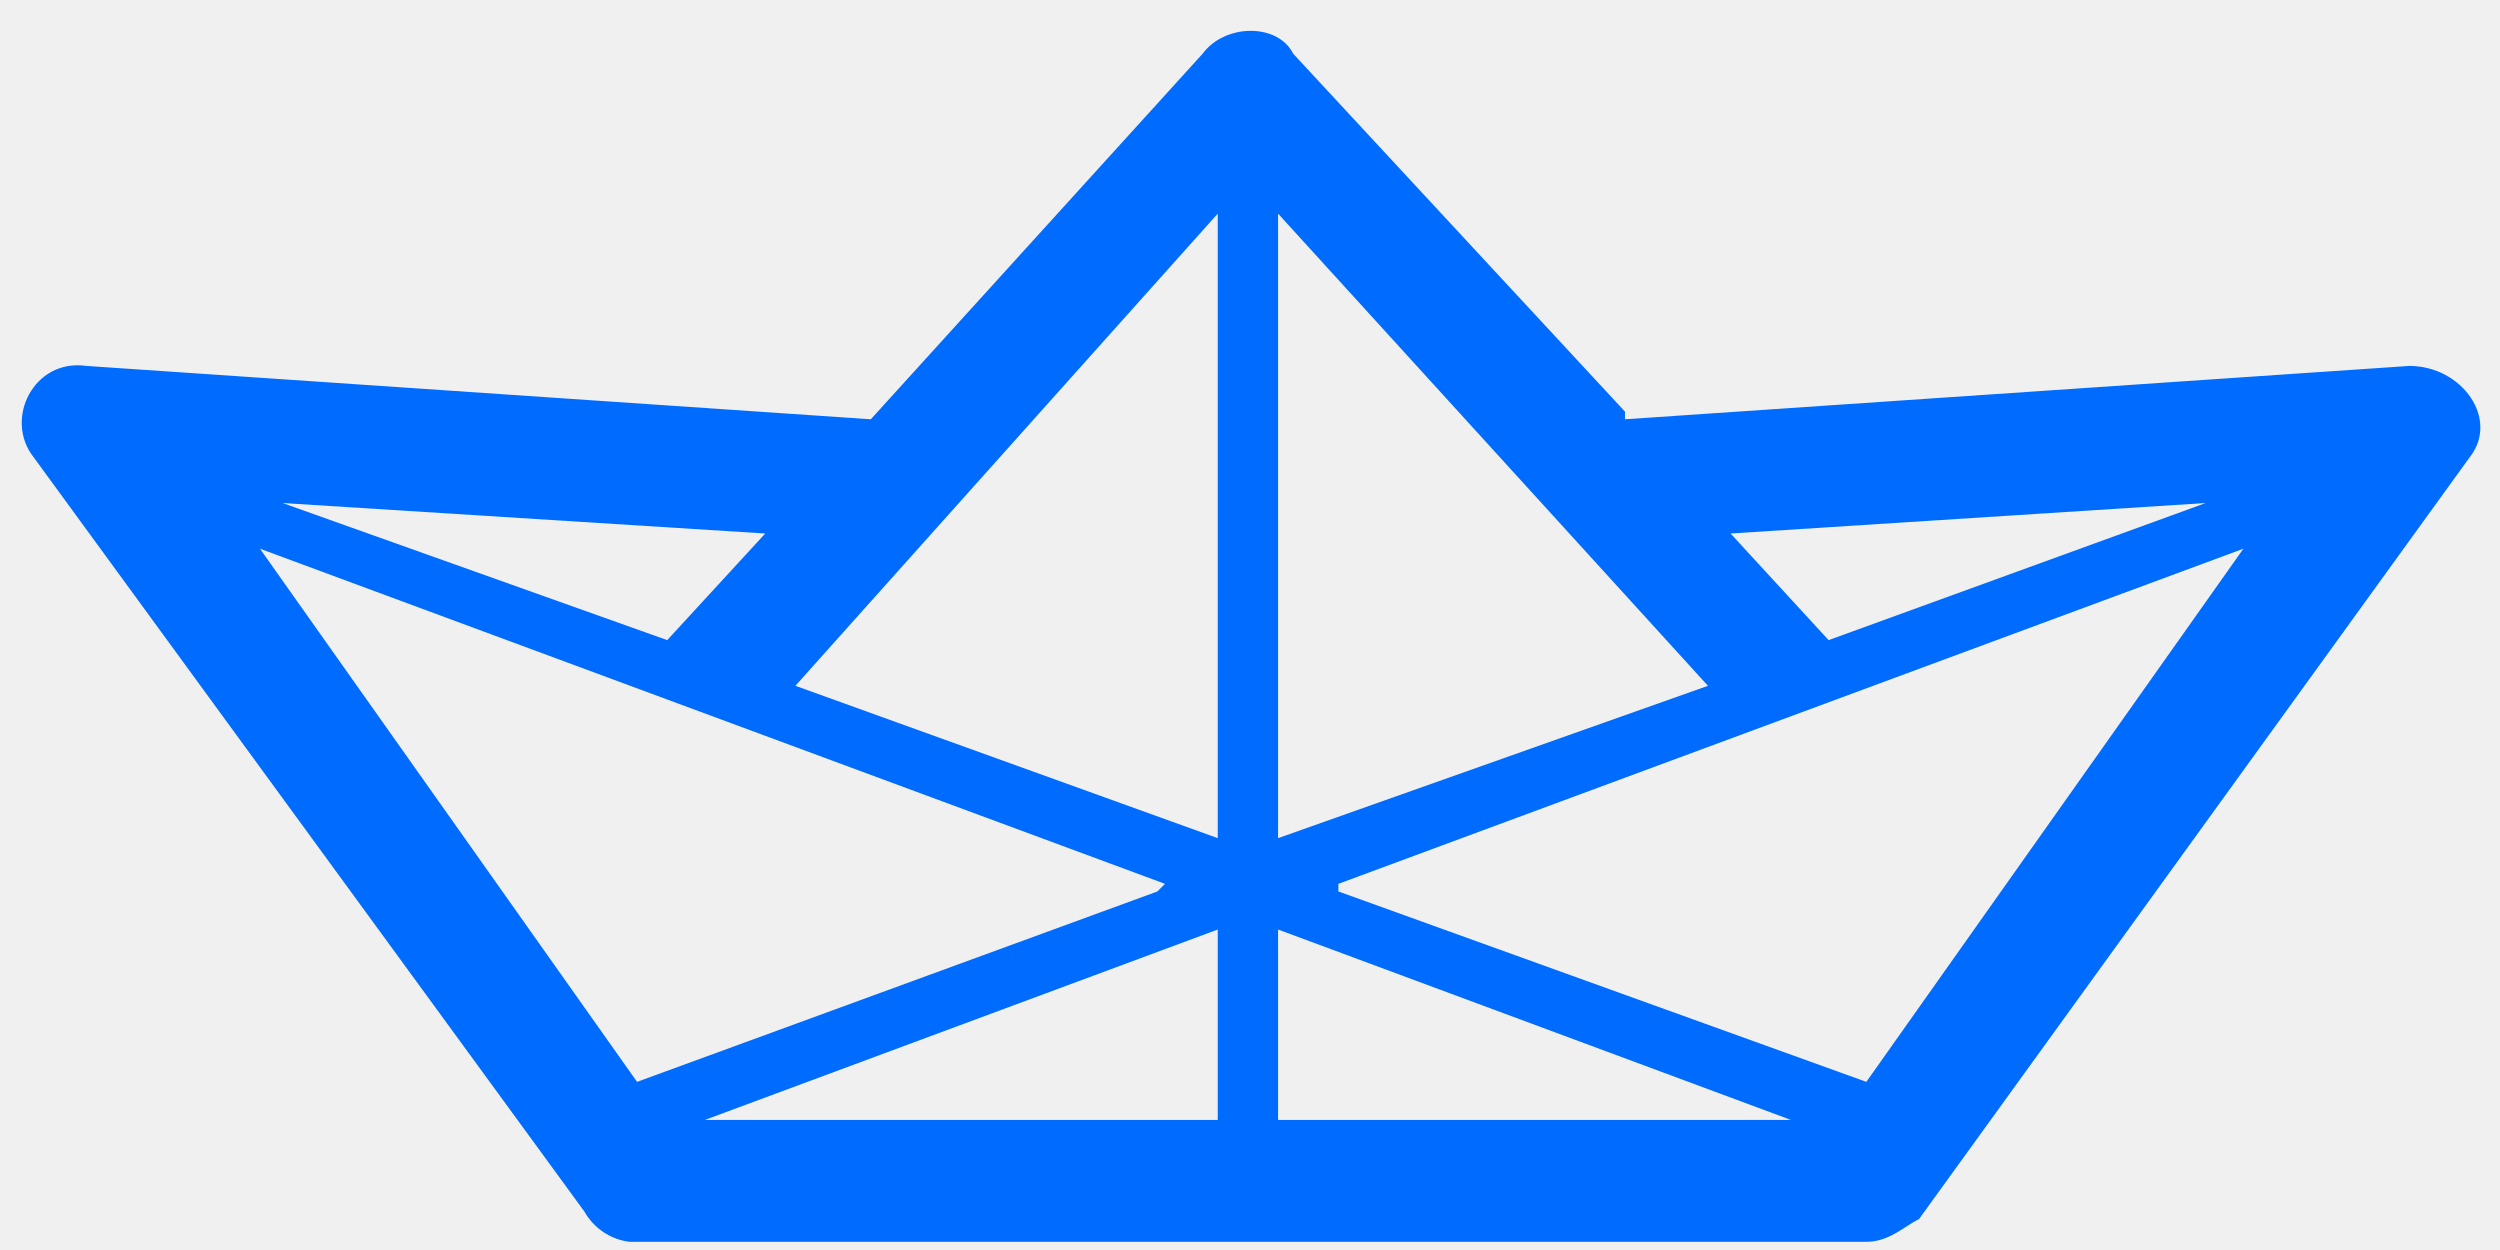
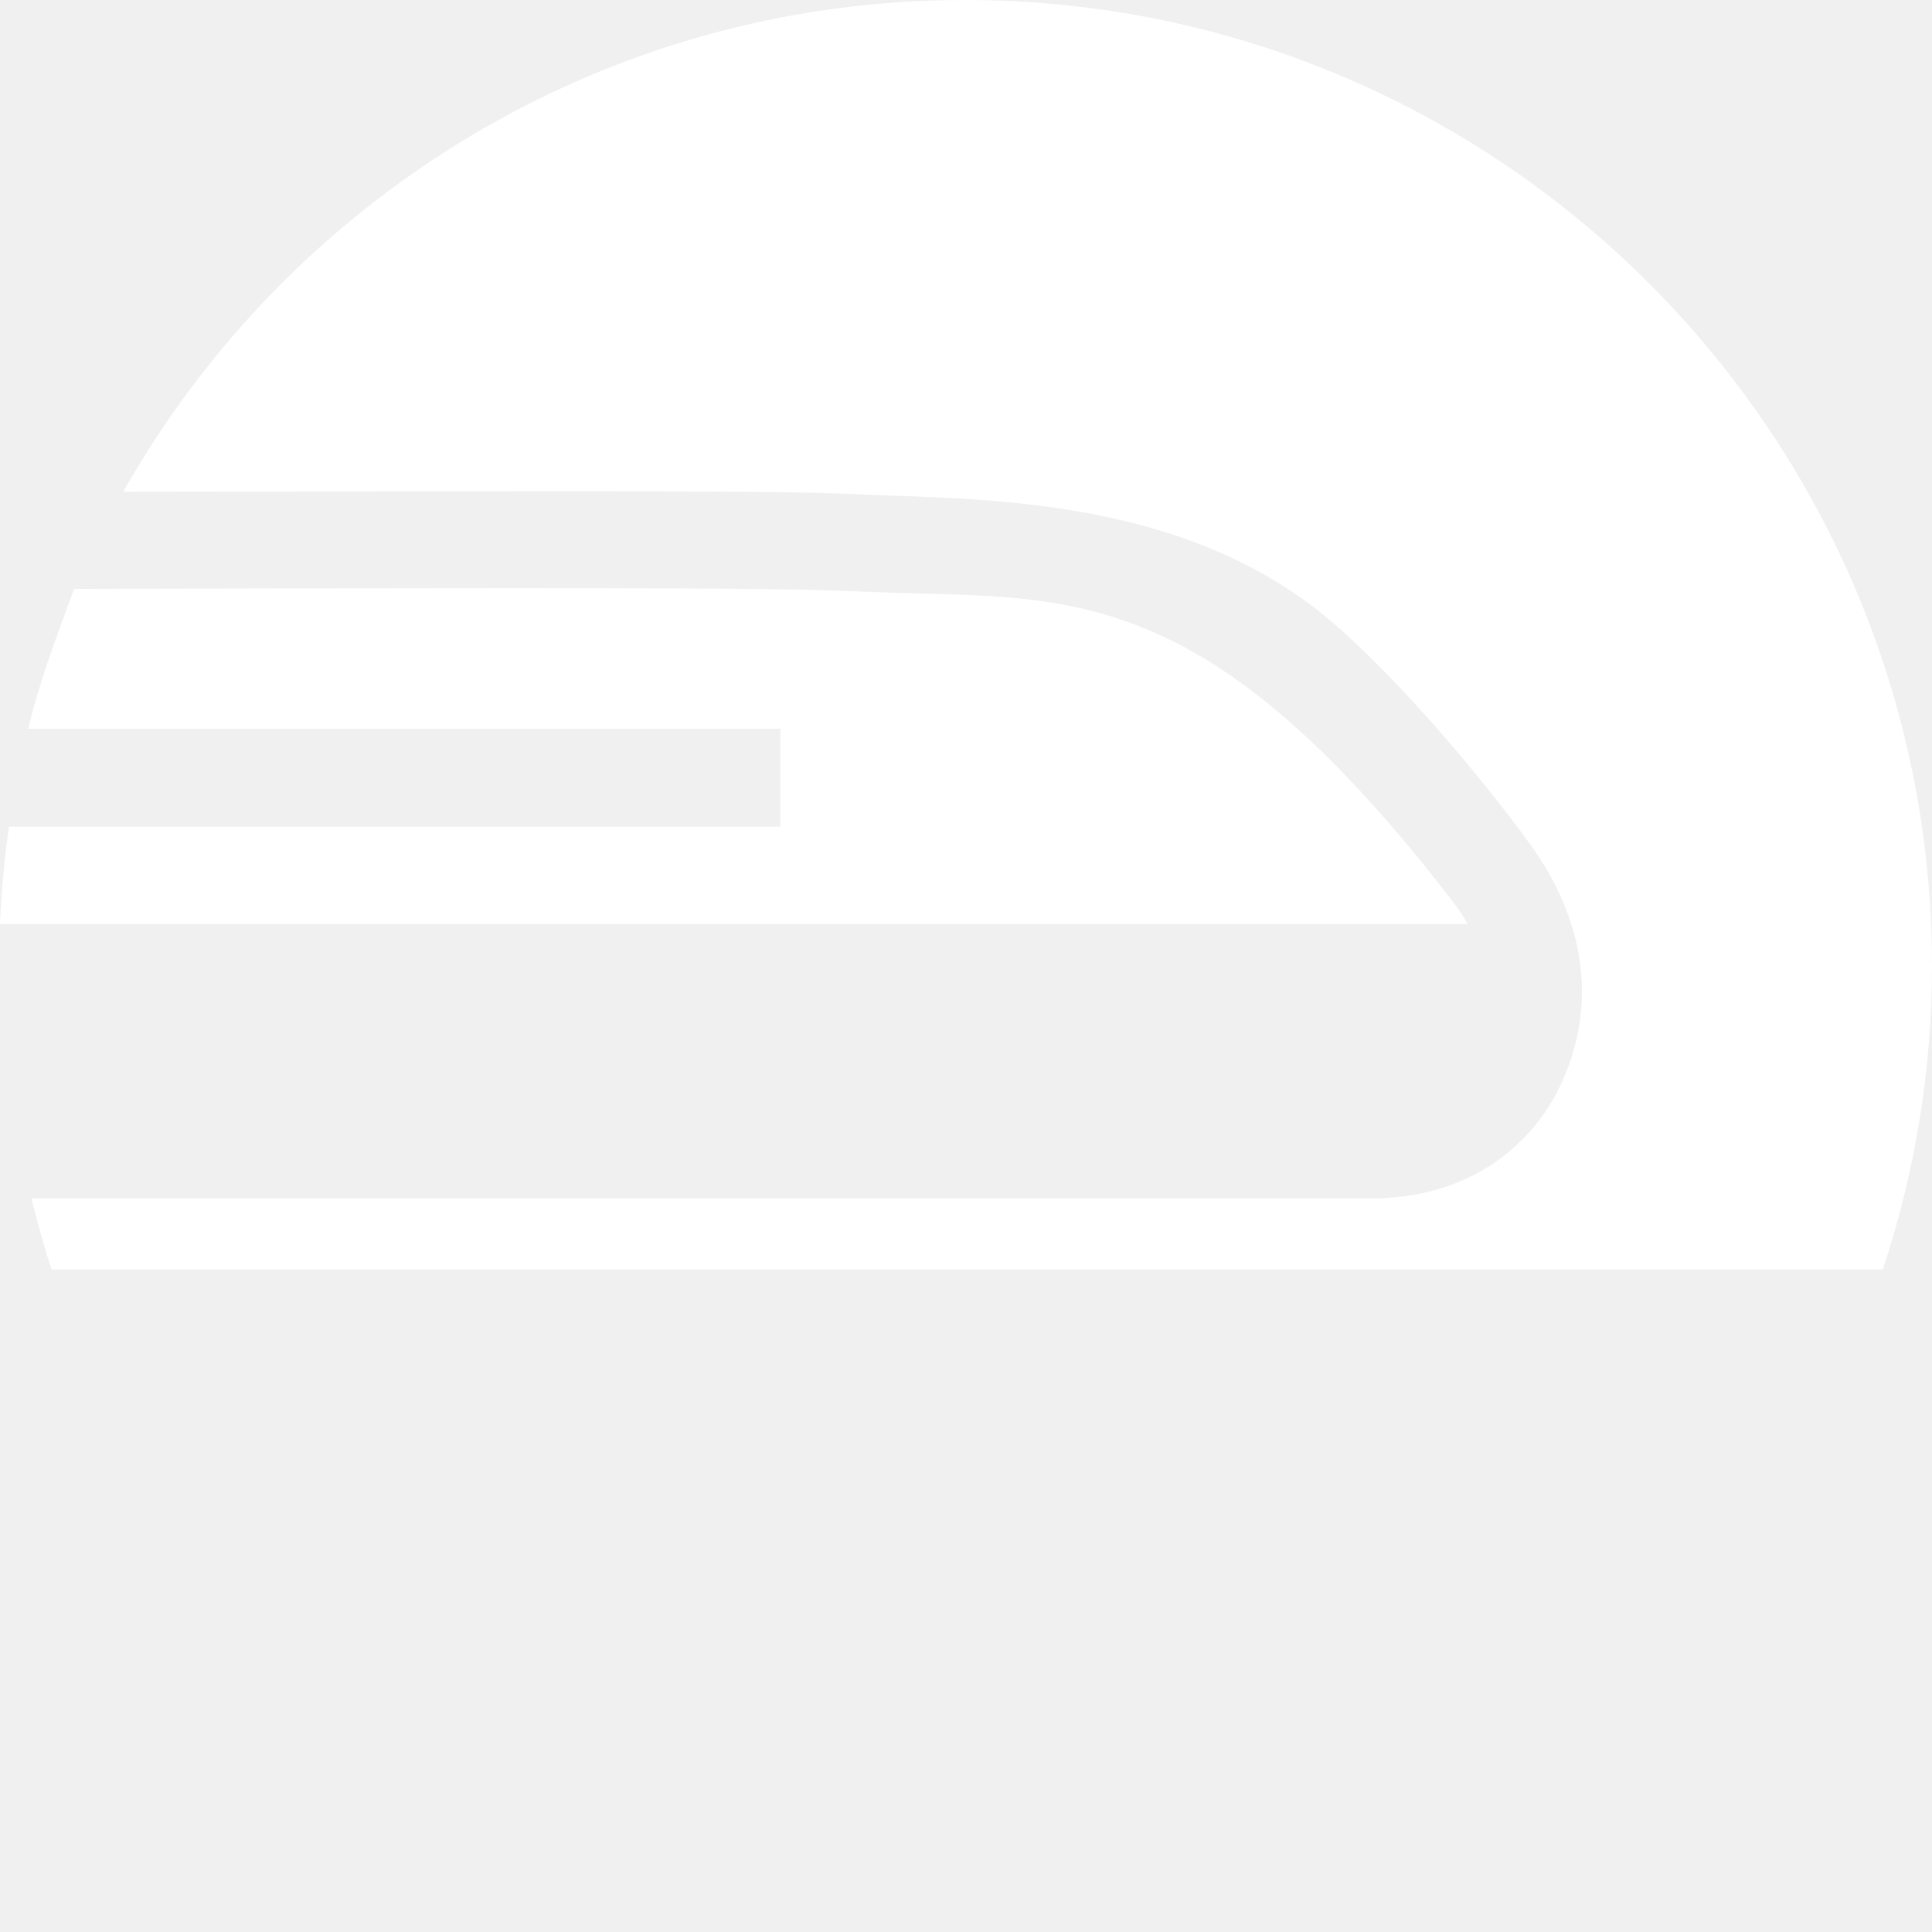
- <svg xmlns="http://www.w3.org/2000/svg" width="62" height="31" viewBox="0 0 62 31" fill="none">
-   <path fill-rule="evenodd" clip-rule="evenodd" d="M40.3 10.398L59.751 9.075C61.06 9.075 61.995 10.398 61.247 11.342L47.594 30.23C47.22 30.419 46.846 30.797 46.285 30.797H15.612C15.379 30.768 15.156 30.685 14.961 30.554C14.767 30.422 14.605 30.247 14.489 30.041L0.836 11.342C0.088 10.398 0.836 8.886 2.145 9.075L21.596 10.398L29.826 1.331C30.387 0.576 31.696 0.576 32.07 1.331L40.3 10.209V10.398ZM44.414 27.774L31.696 23.052V27.774H44.414ZM30.2 27.774V23.052L17.482 27.774H30.387H30.2ZM28.704 22.108L15.799 26.83L6.447 13.608L28.891 21.919L28.704 22.108ZM33.192 22.108L46.285 26.83L55.636 13.608L33.192 21.919V22.108ZM30.2 20.975V5.298L19.726 17.008L30.2 20.786V20.975ZM31.696 20.975V5.298L42.357 17.008L31.696 20.786V20.975ZM16.547 15.875L18.978 13.231L7.008 12.475L16.547 15.875ZM45.349 15.875L42.918 13.231L54.701 12.475L45.349 15.875Z" fill="#006CFF" />
+ <svg xmlns="http://www.w3.org/2000/svg" width="1024" height="1024" viewBox="0 0 1024 1024" fill="none">
+   <path d="M4.756 438.175A520.713 520.713 0 0 0 0 489.735h777.799c-2.716-5.306-6.365-10.09-10.045-14.772-132.97-171.791-204.498-156.896-306.819-161.26-34.114-1.403-57.249-1.967-193.037-1.967-72.677 0-151.688.185-228.628.39-9.96 26.884-19.566 52.942-24.243 74.14h398.571v51.909H4.756Z" fill="#fff" />
+   <path d="M511.454 0C319.953 0 153.311 105.16 65.31 260.612c68.771-.144 202.704-.226 202.704-.226h.031v-.051c158.309 0 164.193.707 195.118 1.998l19.149.706c66.7 2.224 148.683 9.384 213.19 58.19 35.015 26.471 85.571 84.896 115.708 126.52 27.861 38.499 35.876 82.756 16.933 125.158-17.436 38.97-54.952 62.215-100.383 62.215H16.69s4.233 17.944 10.58 37.751h970.632A510.385 510.385 0 0 0 1024 512.218C1024.01 229.355 794.532 0 511.454 0Z" fill="#fff" />
</svg>
